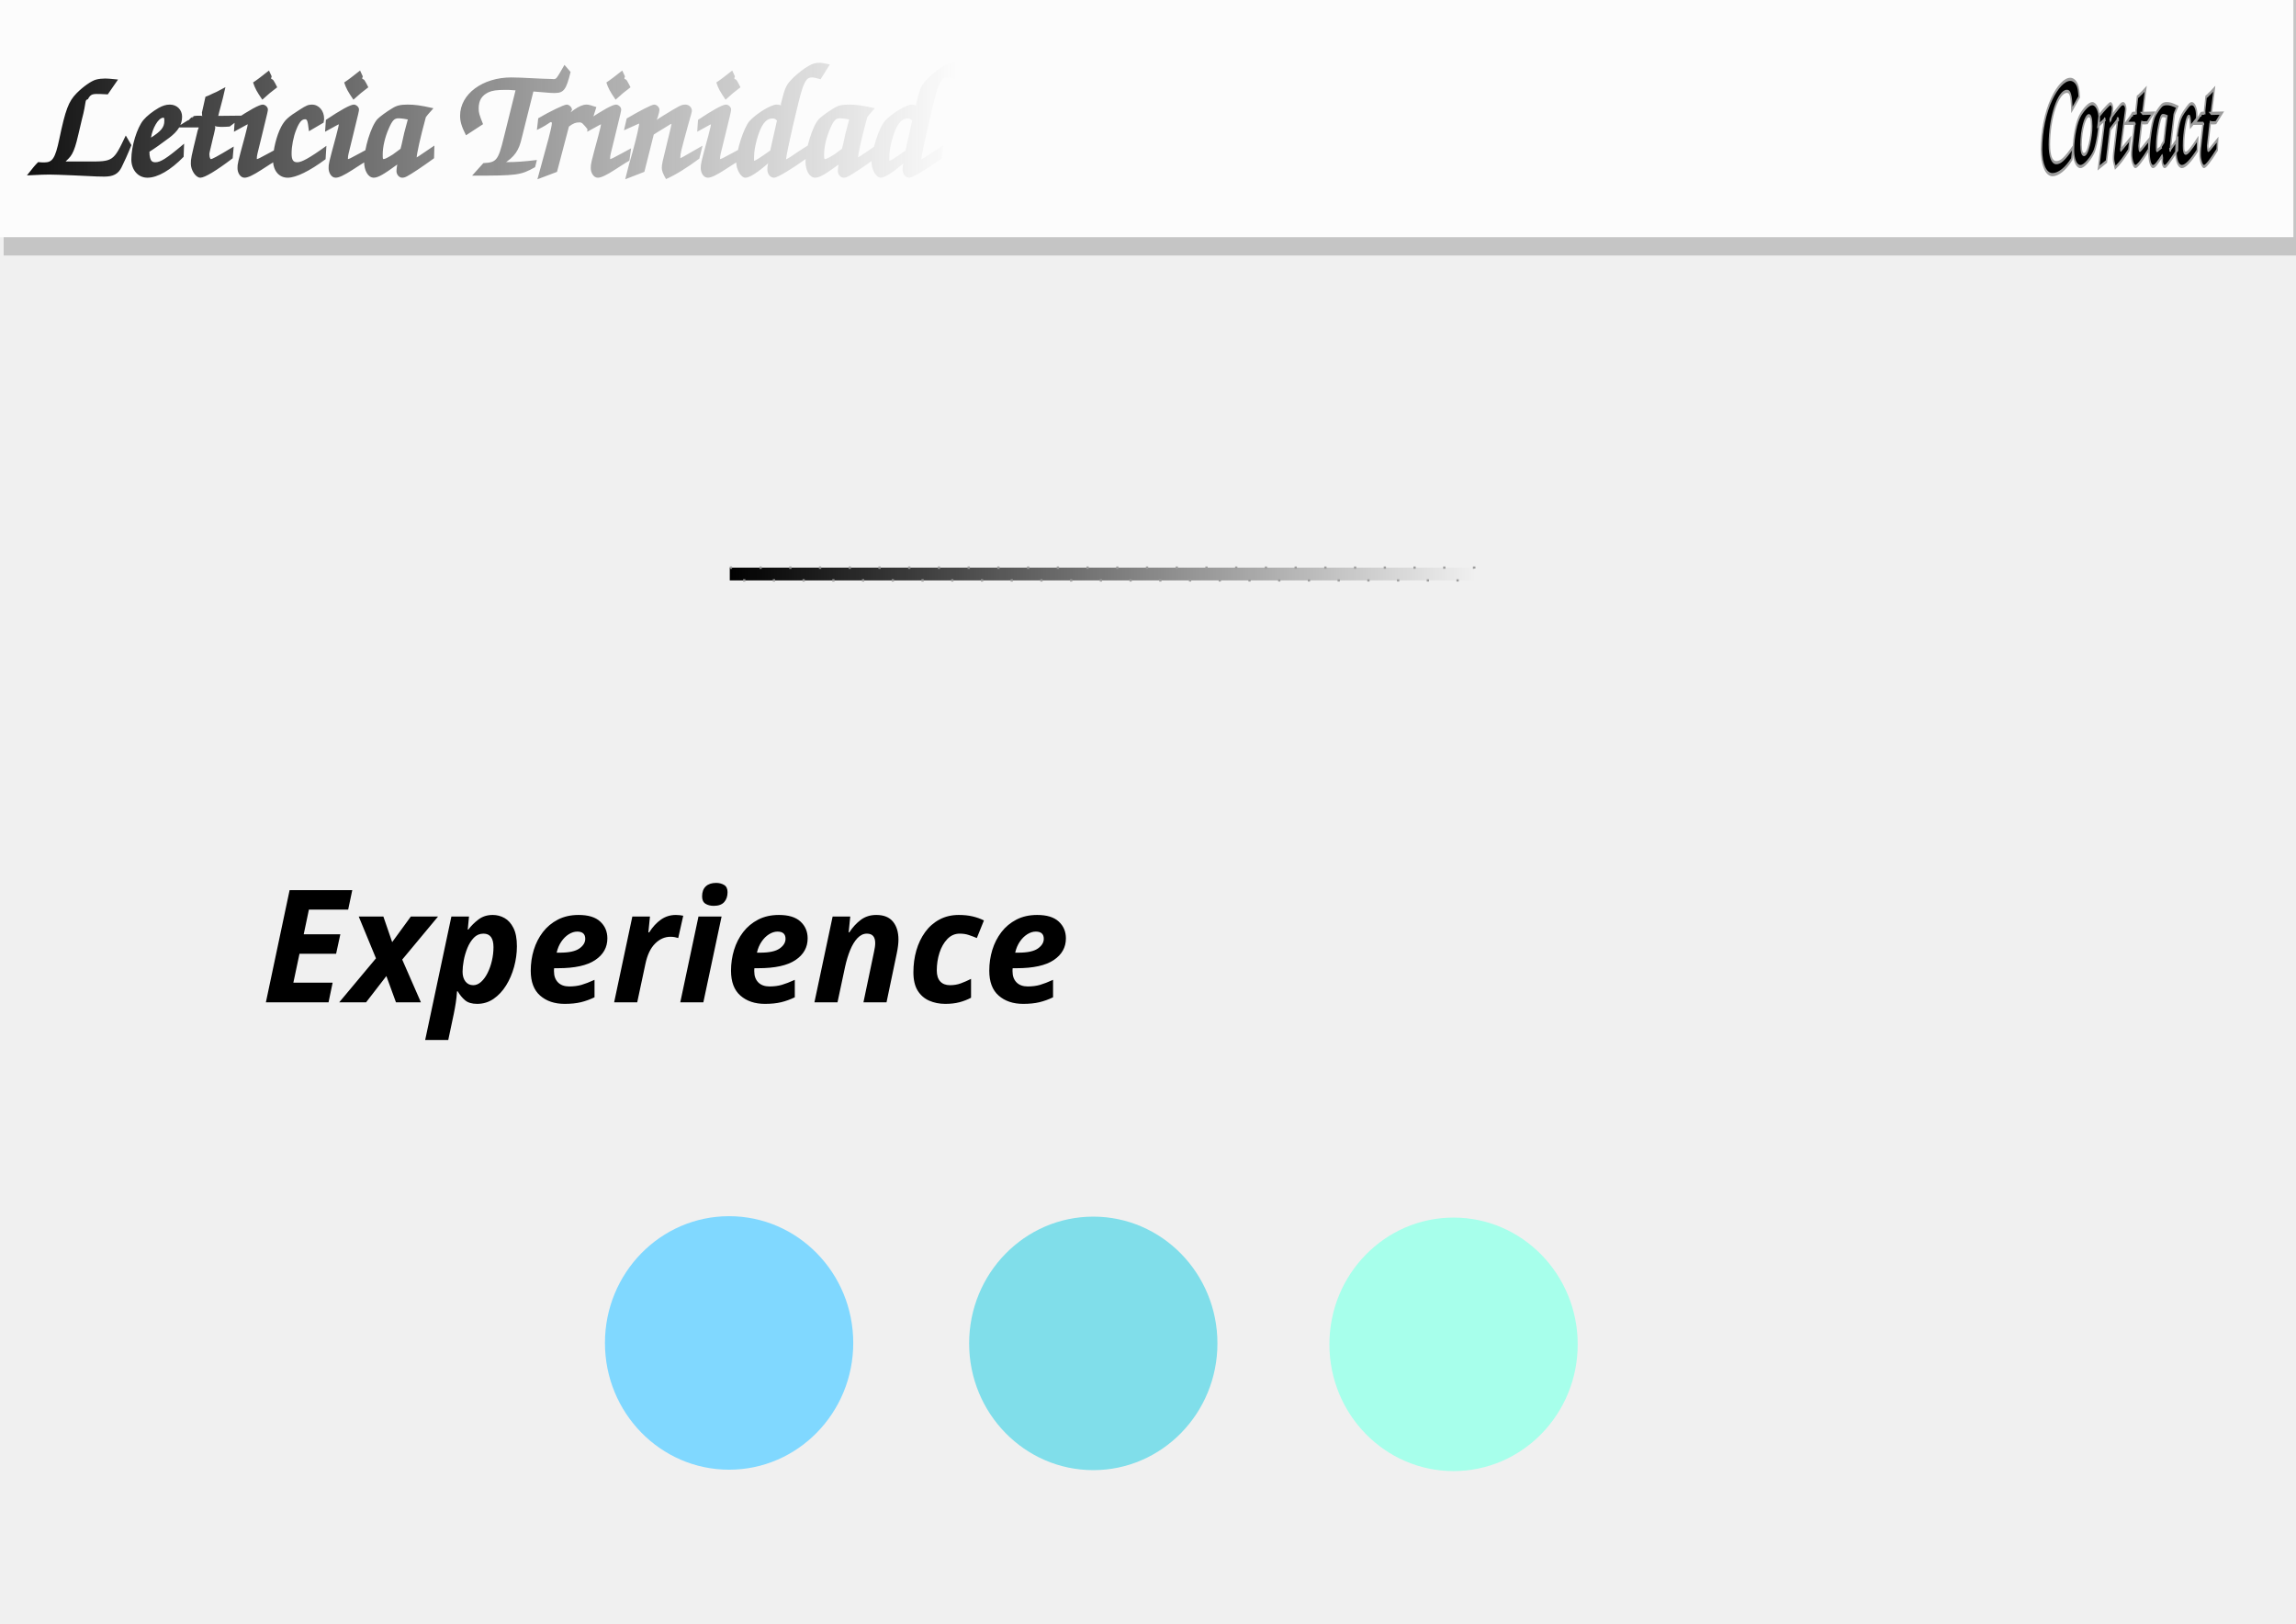
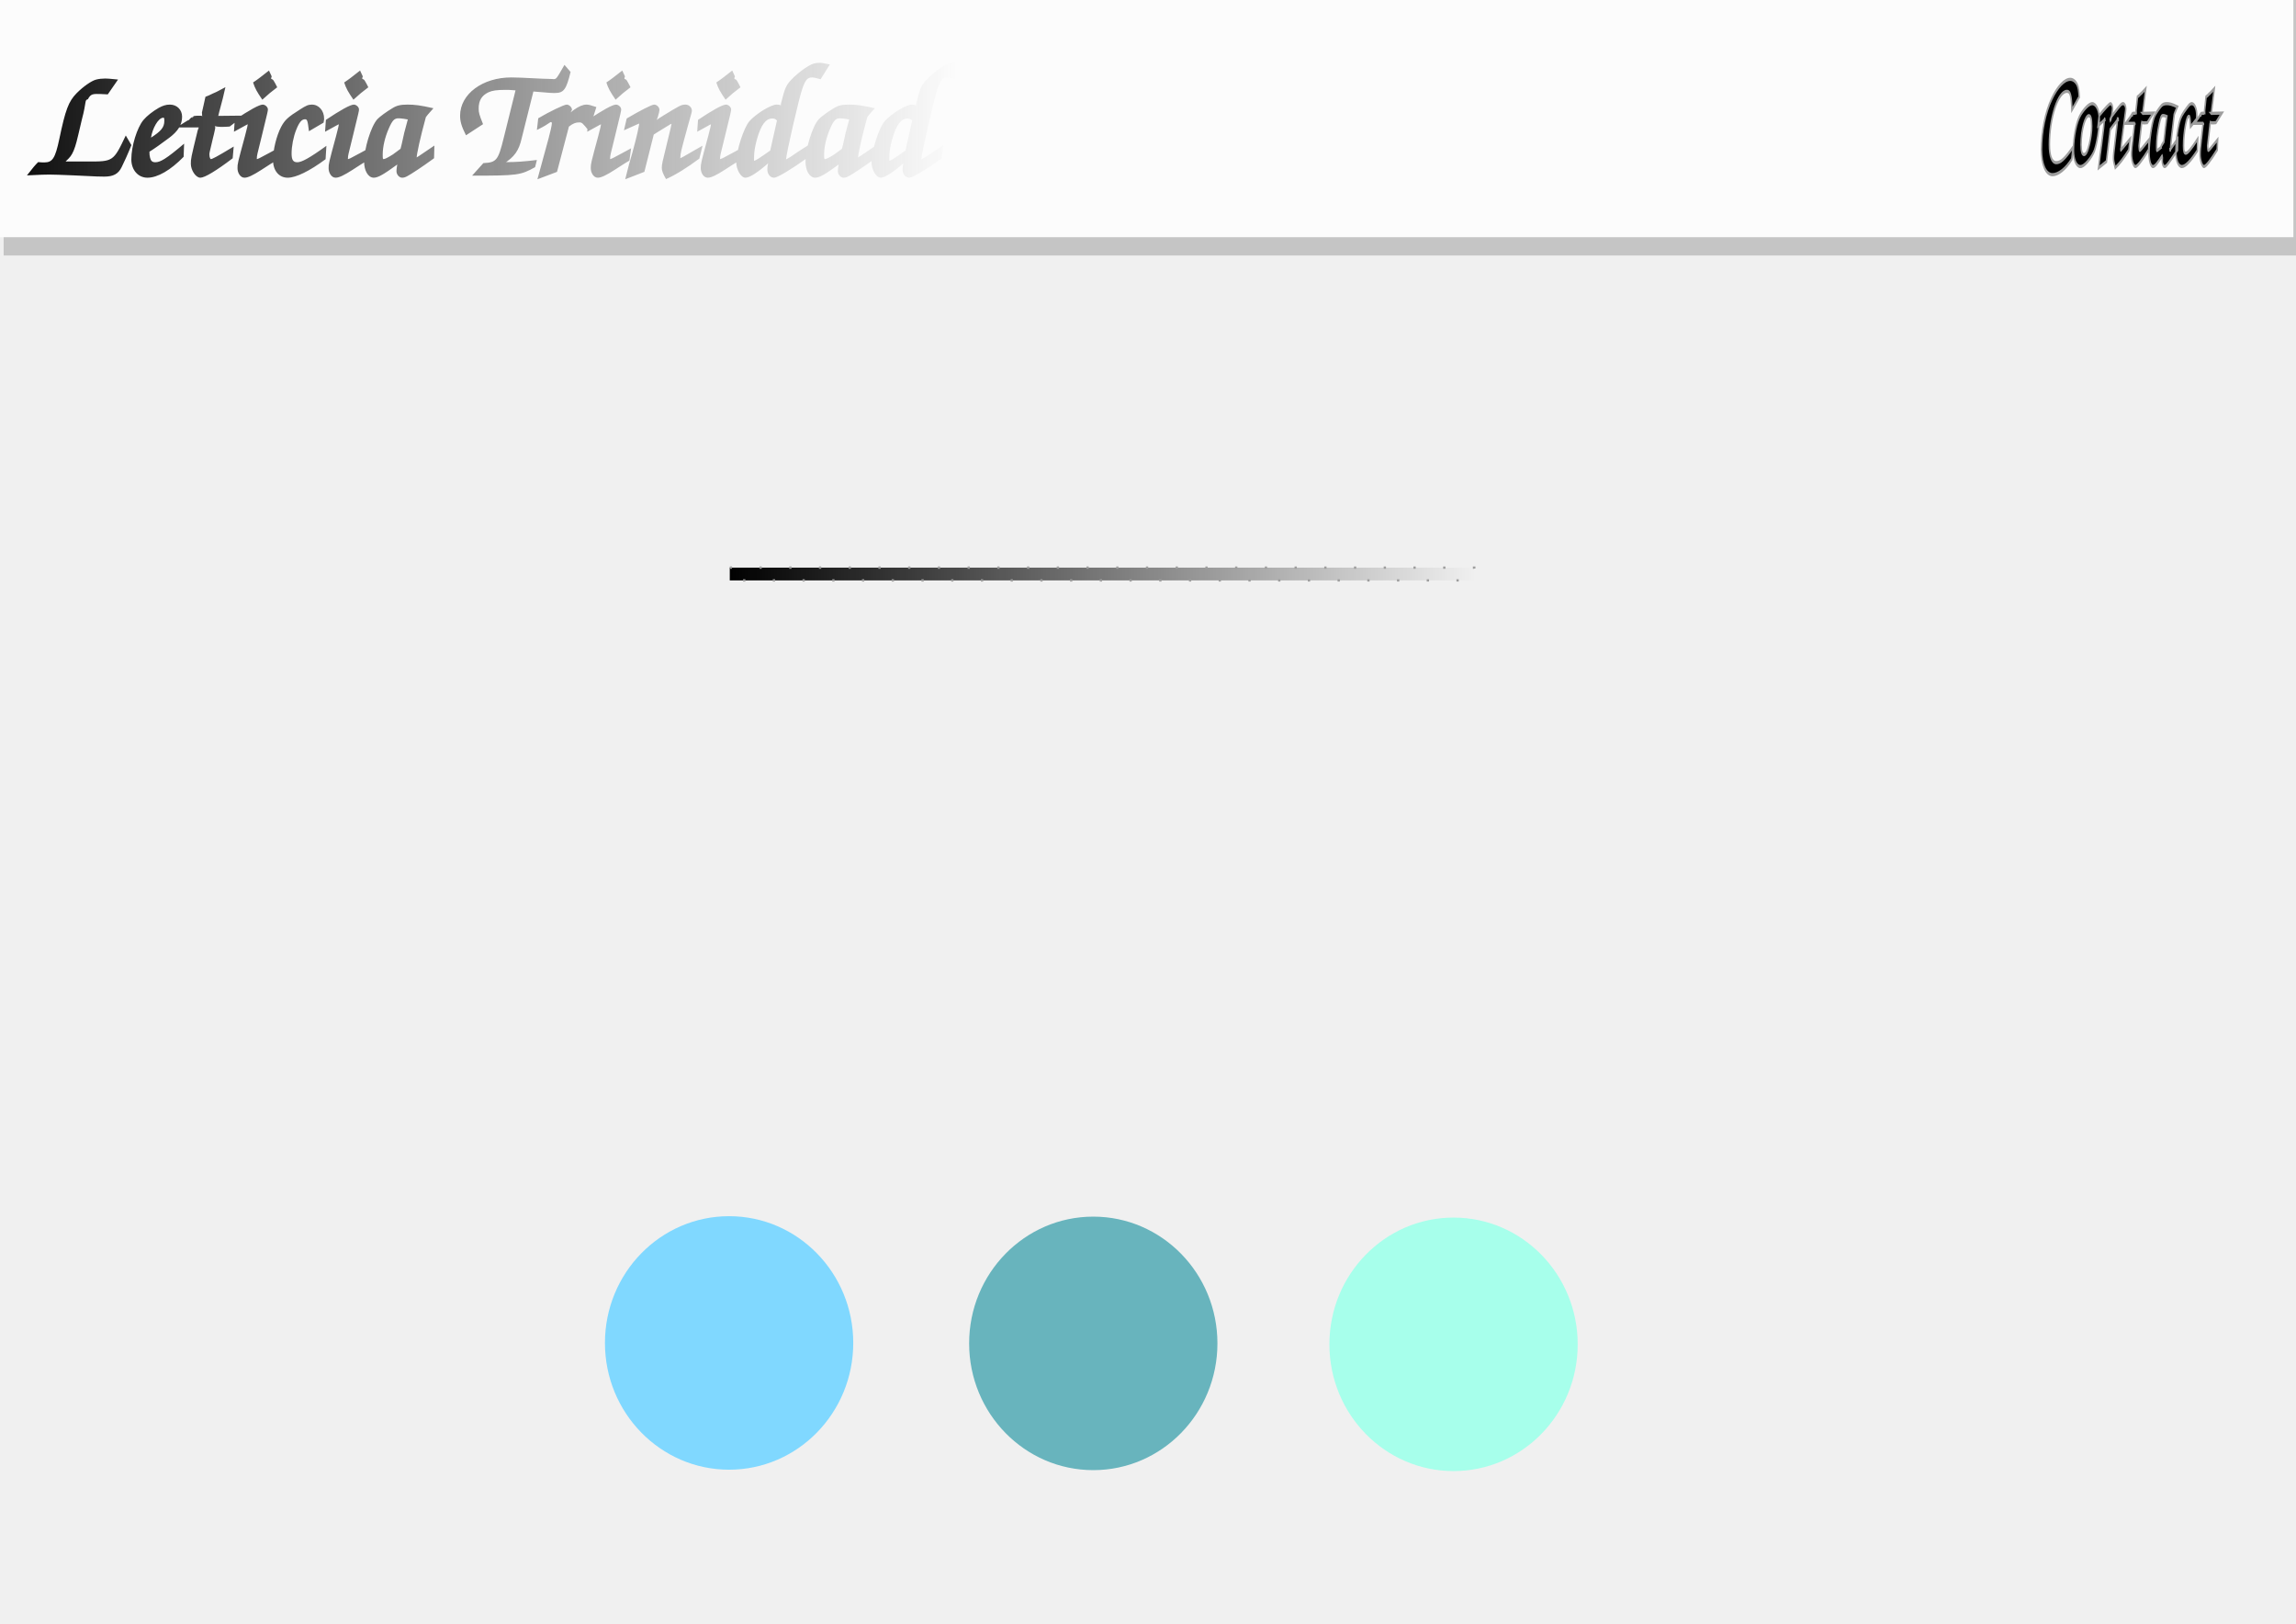
<svg xmlns="http://www.w3.org/2000/svg" xmlns:xlink="http://www.w3.org/1999/xlink" width="1052.362" height="744.094" id="svg2" version="1.1">
  <defs id="defs4">
    <linearGradient id="linearGradient5951">
      <stop style="stop-color:#000000;stop-opacity:1;" offset="0" id="stop5953" />
      <stop style="stop-color:#000000;stop-opacity:0;" offset="1" id="stop5955" />
    </linearGradient>
    <linearGradient id="linearGradient3797">
      <stop style="stop-color:#111111;stop-opacity:1;" offset="0" id="stop3799" />
      <stop style="stop-color:#3d3d3d;stop-opacity:0;" offset="1" id="stop3801" />
    </linearGradient>
    <linearGradient xlink:href="#linearGradient3797" id="linearGradient3803" x1="25.847" y1="362.998" x2="450.556" y2="362.998" gradientUnits="userSpaceOnUse" gradientTransform="translate(-11.80464,1.967445)" />
    <linearGradient xlink:href="#linearGradient5951" id="linearGradient5957" x1="333.965" y1="571.323" x2="676.258" y2="571.323" gradientUnits="userSpaceOnUse" />
    <clipPath clipPathUnits="userSpaceOnUse" id="clipPath4062">
      <path style="fill:none;stroke:#000000;stroke-width:0.586px;stroke-linecap:butt;stroke-linejoin:miter;stroke-opacity:1" d="m 133.406,543.69 c 102.789,39.104 102.789,39.104 102.789,39.104 -21.674,0.964 -43.433,1.483 -66.395,-7.914 -24.662,-6.831 -33.951,-18.174 -36.394,-31.19 z" id="path4064" />
    </clipPath>
    <clipPath clipPathUnits="userSpaceOnUse" id="clipPath4066">
      <path style="fill:none;stroke:#000000;stroke-width:1px;stroke-linecap:butt;stroke-linejoin:miter;stroke-opacity:1" d="m 126.12,807.06 c 170.609,68.57 170.609,68.57 170.609,68.57 -35.975,1.69 -72.09,2.601 -110.202,-13.877 -40.934,-11.978 -56.351,-31.869 -60.407,-54.693 z" id="path4068" />
    </clipPath>
    <clipPath clipPathUnits="userSpaceOnUse" id="clipPath4070">
      <path style="fill:none;stroke:#000000;stroke-width:1px;stroke-linecap:butt;stroke-linejoin:miter;stroke-opacity:1" d="m 126.12,807.06 c 170.609,68.57 170.609,68.57 170.609,68.57 -35.975,1.69 -72.09,2.601 -110.202,-13.877 -40.934,-11.978 -56.351,-31.869 -60.407,-54.693 z" id="path4072" />
    </clipPath>
    <clipPath clipPathUnits="userSpaceOnUse" id="clipPath4062-5">
      <path style="fill:none;stroke:#000000;stroke-width:0.586px;stroke-linecap:butt;stroke-linejoin:miter;stroke-opacity:1" d="m 133.406,543.69 c 102.789,39.104 102.789,39.104 102.789,39.104 -21.674,0.964 -43.433,1.483 -66.395,-7.914 -24.662,-6.831 -33.951,-18.174 -36.394,-31.19 z" id="path4064-8" />
    </clipPath>
    <clipPath clipPathUnits="userSpaceOnUse" id="clipPath4172">
      <path style="fill:none;stroke:#000000;stroke-width:1px;stroke-linecap:butt;stroke-linejoin:miter;stroke-opacity:1" d="M 240.268,821.298 93.365,875.701 240.404,927.306 z" id="path4174" />
    </clipPath>
+     <clipPath clipPathUnits="userSpaceOnUse" id="clipPath4172-7">
+       <path style="fill:none;stroke:#000000;stroke-width:1px;stroke-linecap:butt;stroke-linejoin:miter;stroke-opacity:1" d="M 240.268,821.298 93.365,875.701 240.404,927.306 z" id="path4174-4" />
+     </clipPath>
+     <clipPath clipPathUnits="userSpaceOnUse" id="clipPath4172-7-5">
+       <path style="fill:none;stroke:#000000;stroke-width:1px;stroke-linecap:butt;stroke-linejoin:miter;stroke-opacity:1" d="M 240.268,821.298 93.365,875.701 240.404,927.306 z" id="path4174-4-7" />
+     </clipPath>
  </defs>
  <g id="layer1" transform="translate(0,-308.2677)">
    <rect style="fill:#ffffff;fill-opacity:0" id="rect2985" width="1054.514" height="140.825" x="1.676" y="311.352" />
    <rect style="fill:#000000;fill-opacity:0" id="rect2985-7" width="1054.514" height="130.766" x="-0.838" y="307.999" />
    <rect style="fill:#a0a0a0;fill-opacity:0.528" id="rect3789" width="1050.894" height="117.355" x="1.676" y="307.999" />
    <rect style="fill:#fcfcfc;fill-opacity:1" id="rect3791" width="1051.161" height="110.649" x="9.3526415e-07" y="306.323" />
    <text xml:space="preserve" style="font-size:72px;font-style:italic;font-variant:normal;font-weight:bold;font-stretch:normal;line-height:125%;letter-spacing:0px;word-spacing:0px;fill:url(#linearGradient3803);fill-opacity:1;stroke:none;font-family:URW Chancery L;-inkscape-font-specification:URW Chancery L Bold Italic" x="11.666" y="388.762" id="text3793">
      <tspan id="tspan3795" x="11.666" y="388.762" style="fill:url(#linearGradient3803);fill-opacity:1">Leticia Trinidad</tspan>
    </text>
    <text xml:space="preserve" style="font-size:42.6px;font-style:italic;font-variant:normal;font-weight:bold;font-stretch:normal;line-height:125%;letter-spacing:0px;word-spacing:0px;fill:#000000;fill-opacity:1;stroke:#9d9d9d;font-family:URW Chancery L;-inkscape-font-specification:URW Chancery L Bold Italic;stroke-opacity:1" x="1355.892" y="264.124" id="text3813" transform="scale(0.6882006,1.453065)">
      <tspan id="tspan3815" x="1355.892" y="264.124" style="stroke:#9d9d9d;stroke-opacity:1">Contact</tspan>
    </text>
-     <text xml:space="preserve" style="font-size:72px;font-style:italic;font-variant:normal;font-weight:bold;font-stretch:normal;line-height:125%;letter-spacing:0px;word-spacing:0px;fill:#000000;fill-opacity:1;stroke:none;font-family:URW Chancery L;-inkscape-font-specification:URW Chancery L Bold Italic" x="119.994" y="767.594" id="text3819">
-       <tspan id="tspan3821" x="119.994" y="767.594" style="font-style:italic;font-variant:normal;font-weight:bold;font-stretch:normal;font-family:Archistico;-inkscape-font-specification:Archistico Bold Italic">Experience</tspan>
+     <text xml:space="preserve" style="font-size:72px;font-style:italic;font-variant:normal;font-weight:bold;font-stretch:normal;line-height:125%;letter-spacing:0px;word-spacing:0px;fill:#000000;fill-opacity:1;stroke:none;font-family:URW Chancery L;-inkscape-font-specification:URW Chancery L Bold Italic" x="2196.408" y="958.383" id="text3819">
+       <tspan id="tspan3821" x="2196.408" y="958.383" style="font-style:italic;font-variant:normal;font-weight:bold;font-stretch:normal;font-family:Archistico;-inkscape-font-specification:Archistico Bold Italic">Experience</tspan>
    </text>
    <path style="fill:#80d8ff;fill-opacity:1" id="path3841" d="m 379.347,619.621 c 0,32.081 -25.476,58.088 -56.902,58.088 -31.426,0 -56.902,-26.007 -56.902,-58.088 0,-32.081 25.476,-58.088 56.902,-58.088 31.426,0 56.902,26.007 56.902,58.088 z" transform="translate(11.73545,304.0765)" />
-     <path transform="translate(178.6572,304.2799)" style="fill:#80deea;fill-opacity:1" id="path3841-4" d="m 379.347,619.621 c 0,32.081 -25.476,58.088 -56.902,58.088 -31.426,0 -56.902,-26.007 -56.902,-58.088 0,-32.081 25.476,-58.088 56.902,-58.088 31.426,0 56.902,26.007 56.902,58.088 z" />
+     <path transform="translate(178.6572,304.2799)" style="fill:#68b4bd;fill-opacity:1" id="path3841-4" d="m 379.347,619.621 c 0,32.081 -25.476,58.088 -56.902,58.088 -31.426,0 -56.902,-26.007 -56.902,-58.088 0,-32.081 25.476,-58.088 56.902,-58.088 31.426,0 56.902,26.007 56.902,58.088 z" />
    <path transform="translate(343.7833,304.7113)" style="fill:#a7ffeb;fill-opacity:1" id="path3841-3" d="m 379.347,619.621 c 0,32.081 -25.476,58.088 -56.902,58.088 -31.426,0 -56.902,-26.007 -56.902,-58.088 0,-32.081 25.476,-58.088 56.902,-58.088 31.426,0 56.902,26.007 56.902,58.088 z" />
    <rect style="fill:url(#linearGradient5957);fill-opacity:1;stroke:#9d9d9d;stroke-width:1.048;stroke-opacity:1;stroke-miterlimit:4;stroke-dasharray:1.048,12.576;stroke-dashoffset:0" id="rect5949" width="341.245" height="5.854" x="334.489" y="568.396" />
    <path style="fill:#000000;fill-opacity:0.077;stroke:#9d9d9d;stroke-width:0.678;stroke-miterlimit:4;stroke-opacity:1;stroke-dashoffset:0" d="m -1015.247,589.168 9.62,-3.673 690.465,0 13.924,4.041 4.041,9.709 0,188.174 -3.463,9.273 -13.924,4.618 -690.634,0 -9.62,-3.673 -4.467,-8.381 0.358,-189.385 z" id="rect3020" />
    <path style="fill:none;stroke:#000000;stroke-width:0.084px;stroke-linecap:butt;stroke-linejoin:miter;stroke-opacity:1" d="m 337.872,811.359 c -0.4,0.694 -0.795,1.38 -1.2,2.082 -0.239,0.414 -0.481,0.834 -0.72,1.25 -0.32,0.555 -0.641,1.112 -0.96,1.666 -0.801,1.389 -1.601,2.777 -2.401,4.165 -2.401,4.165 -4.801,8.328 -7.202,12.494 -0.72,1.25 -1.442,2.501 -2.16,3.748 -0.644,1.117 -1.28,2.221 -1.921,3.332 -0.64,1.111 -1.28,2.221 -1.92,3.332 -0.64,1.111 -1.277,2.215 -1.921,3.332 -0.639,1.108 -1.285,2.229 -1.92,3.331 -0.655,1.136 -1.283,2.213 -1.928,3.332 -1.146,1.987 -2.192,3.802 -3.368,5.83 -2.839,4.912 -0.776,1.334 -3.609,6.246 -0.396,0.687 -0.803,1.393 -1.2,2.082 -0.828,1.436 -1.199,2.079 -1.928,3.332 -0.24,0.416 -0.472,0.818 -0.72,1.25 -0.235,0.408 -0.492,0.854 -0.72,1.249 -1.746,3.017 0.379,-0.656 -0.727,1.249 -0.192,0.333 -0.528,0.917 -0.721,1.25 -0.071,0.123 0.072,-0.125 0,0 -0.143,0.248 -0.337,0.585 -0.48,0.832 -0.072,0.124 0.057,-0.099 0,0 -0.058,0.098 -0.16,0.278 -0.241,0.417 -0.08,0.139 -0.16,0.277 -0.24,0.416" id="path3982-6" clip-path="url(#clipPath4066)" />
    <path style="opacity:0.99;fill:#000000;fill-opacity:0.077;stroke:#9d9d9d;stroke-width:1.048;stroke-miterlimit:4;stroke-opacity:1;stroke-dasharray:none;stroke-dashoffset:0" id="path4058" d="m 320.811,543.69 c 0,21.866 -41.847,39.591 -93.468,39.591 -51.621,0 -93.468,-17.726 -93.468,-39.591 0,-21.866 41.847,-39.591 93.468,-39.591 51.621,0 93.468,17.726 93.468,39.591 z" transform="matrix(1.598624,0,0,2.383528,-1229.093,-503.0247)" clip-path="url(#clipPath4062)" />
    <path style="opacity:0.99;fill:#000000;fill-opacity:0.077;stroke:#9d9d9d;stroke-width:1.048;stroke-miterlimit:4;stroke-opacity:1;stroke-dasharray:none;stroke-dashoffset:0" id="path4058-9" d="m 320.811,543.69 c 0,21.866 -41.847,39.591 -93.468,39.591 -51.621,0 -93.468,-17.726 -93.468,-39.591 0,-21.866 41.847,-39.591 93.468,-39.591 51.621,0 93.468,17.726 93.468,39.591 z" transform="matrix(-1.598624,0,0,-2.383528,-638.8102,2182.082)" clip-path="url(#clipPath4062-5)" />
    <path style="fill:#80d8ff;fill-opacity:0.941;stroke:#80d8ff;stroke-width:1.138;stroke-miterlimit:4;stroke-opacity:1;stroke-dashoffset:0" d="m -522.358,1199.497 16.292,-6.114 1169.33,0 23.581,6.725 6.843,16.16 0,313.201 -5.865,15.434 -23.581,7.686 -1169.617,0 -16.292,-6.114 -7.565,-13.949 0.607,-315.218 z" id="rect3020-2" />
    <g id="g4022-4-2" transform="matrix(0.856336,0,0,0.7834569,-1330.686,38.04482)">
      <path id="path3982-3-5" d="m 1156.944,1073.001 c 0.702,0.584 1.395,1.161 2.105,1.752 0.419,0.348 0.843,0.701 1.264,1.051 0.562,0.467 1.124,0.935 1.684,1.401 1.405,1.169 2.808,2.337 4.212,3.505 4.212,3.504 8.422,7.007 12.634,10.511 1.264,1.051 2.529,2.104 3.79,3.154 1.13,0.94 2.246,1.869 3.369,2.803 1.123,0.935 2.246,1.869 3.369,2.803 1.123,0.935 2.24,1.863 3.369,2.803 1.12,0.932 2.254,1.875 3.369,2.803 1.149,0.956 2.228,1.867 3.36,2.808 2.01,1.672 3.845,3.199 5.886,4.91 4.958,4.138 1.34,1.127 6.306,5.261 0.695,0.578 1.409,1.172 2.106,1.752 1.452,1.208 2.103,1.749 3.36,2.809 0.421,0.35 0.828,0.688 1.264,1.051 0.412,0.343 0.863,0.718 1.263,1.051 3.042,2.543 -0.662,-0.552 1.254,1.056 0.337,0.28 0.927,0.771 1.264,1.052 0.125,0.104 -0.126,-0.105 0,0 0.251,0.209 0.592,0.492 0.842,0.7 0.126,0.105 -0.1,-0.083 0,0 0.098,0.083 0.281,0.234 0.422,0.351 0.141,0.117 0.28,0.233 0.421,0.35" style="fill:none;stroke:#000000;stroke-width:0.111px;stroke-linecap:butt;stroke-linejoin:miter;stroke-opacity:1" />
      <path id="path3982-6-3-1" d="m 1295.071,1073.167 c -0.747,0.582 -1.484,1.157 -2.239,1.746 -0.446,0.347 -0.896,0.699 -1.344,1.048 -0.597,0.466 -1.195,0.932 -1.791,1.397 -1.494,1.165 -2.986,2.329 -4.479,3.493 -4.479,3.492 -8.956,6.983 -13.435,10.476 -1.344,1.048 -2.689,2.097 -4.031,3.143 -1.202,0.937 -2.389,1.862 -3.583,2.794 -1.195,0.931 -2.389,1.862 -3.583,2.793 -1.194,0.931 -2.381,1.857 -3.583,2.794 -1.191,0.929 -2.397,1.869 -3.582,2.793 -1.222,0.953 -2.386,1.847 -3.589,2.786 -2.137,1.666 -4.088,3.188 -6.276,4.881 -5.289,4.111 -1.441,1.111 -6.724,5.229 -0.739,0.576 -1.498,1.168 -2.239,1.746 -1.544,1.204 -2.236,1.744 -3.59,2.786 -0.448,0.349 -0.88,0.686 -1.344,1.048 -0.438,0.342 -0.918,0.716 -1.343,1.047 -3.251,2.522 0.706,-0.549 -1.35,1.04 -0.358,0.279 -0.986,0.768 -1.344,1.048 -0.133,0.103 0.134,-0.105 0,0 -0.267,0.208 -0.629,0.491 -0.895,0.698 -0.134,0.104 0.107,-0.083 0,0 -0.106,0.081 -0.299,0.233 -0.449,0.35 -0.149,0.117 -0.298,0.232 -0.447,0.349" style="fill:none;stroke:#000000;stroke-width:0.114px;stroke-linecap:butt;stroke-linejoin:miter;stroke-opacity:1" />
    </g>
    <g id="g4142" transform="matrix(0.767886,0,0,0.897373,-705.3673,836.797)">
      <rect style="fill:#80d8ff;fill-opacity:0.941;stroke:#80d8ff;stroke-width:2.4;stroke-miterlimit:4;stroke-opacity:0.941;stroke-dasharray:none;stroke-dashoffset:0" id="rect4168" width="144.487" height="103.672" x="94.692" y="822.46" transform="matrix(0,-0.4702789,1.359784,0,-857.358,910.8054)" clip-path="url(#clipPath4172)" />
    </g>
    <path style="fill:#80d8ff;fill-opacity:0.941;stroke:#9d9d9d;stroke-width:0.688;stroke-miterlimit:4;stroke-opacity:1;stroke-dashoffset:0" d="m 1328.492,619.428 9.62,-3.784 690.455,0 13.924,4.163 4.04,10.002 0,193.859 -3.463,9.553 -13.924,4.757 -690.624,0 -9.62,-3.784 -4.467,-8.634 0.358,-195.107 z" id="rect3020-2-6" />
+     <path style="fill:#68b4bd;fill-opacity:1;stroke:#68b4bd;stroke-width:1.138;stroke-miterlimit:4;stroke-opacity:1;stroke-dashoffset:0" d="m 853.432,1187.524 16.292,-6.114 1169.33,0 23.581,6.725 6.843,16.16 0,313.201 -5.865,15.434 -23.581,7.686 -1169.617,0 -16.292,-6.114 -7.565,-13.949 0.607,-315.218 z" id="rect3020-2-2" />
+     <g id="g4142-2" transform="matrix(0.767886,0,0,0.897373,1066.629,824.8242)">
+       <rect style="fill:#68b4bd;fill-opacity:1;stroke:#68b4bd;stroke-width:2.4;stroke-miterlimit:4;stroke-opacity:1;stroke-dasharray:none;stroke-dashoffset:0" id="rect4168-6" width="144.487" height="103.672" x="94.692" y="822.46" transform="matrix(0,-0.4702789,1.359784,0,-857.358,910.8054)" clip-path="url(#clipPath4172-7)" />
+     </g>
+     <text xml:space="preserve" style="font-size:72px;font-style:italic;font-variant:normal;font-weight:bold;font-stretch:normal;line-height:125%;letter-spacing:0px;word-spacing:0px;fill:#000000;fill-opacity:1;stroke:none;font-family:URW Chancery L;-inkscape-font-specification:URW Chancery L Bold Italic" x="136.453" y="1799.575" id="text3819-8">
+       <tspan id="tspan3821-1" x="136.453" y="1799.575" style="font-style:italic;font-variant:normal;font-weight:bold;font-stretch:normal;font-family:Archistico;-inkscape-font-specification:Archistico Bold Italic">Education</tspan>
+     </text>
+     <path style="fill:#a7ffeb;fill-opacity:1;stroke:#a7ffeb;stroke-width:1.138;stroke-miterlimit:4;stroke-opacity:1;stroke-dashoffset:0" d="m 851.766,1941.943 16.292,-6.114 1169.33,0 23.581,6.725 6.843,16.16 0,313.201 -5.865,15.434 -23.581,7.686 -1169.617,0 -16.292,-6.114 -7.565,-13.949 0.607,-315.218 z" id="rect3020-2-2-9" />
+     <g id="g4142-2-5" transform="matrix(0.767886,0,0,0.897373,1500.596,1576.063)">
+       <rect style="fill:#a7ffeb;fill-opacity:1;stroke:#a7ffeb;stroke-width:2.4;stroke-miterlimit:4;stroke-opacity:1;stroke-dasharray:none;stroke-dashoffset:0" id="rect4168-6-0" width="144.487" height="103.672" x="94.692" y="822.46" transform="matrix(0,-0.4702789,1.359784,0,-857.358,910.8054)" clip-path="url(#clipPath4172-7-5)" />
+     </g>
+     <text xml:space="preserve" style="font-size:72px;font-style:italic;font-variant:normal;font-weight:bold;font-stretch:normal;line-height:125%;letter-spacing:0px;word-spacing:0px;fill:#000000;fill-opacity:1;stroke:none;font-family:URW Chancery L;-inkscape-font-specification:URW Chancery L Bold Italic" x="3089.451" y="1842.75" id="text3819-8-1">
+       <tspan id="tspan3821-1-7" x="3089.451" y="1842.75" style="font-style:italic;font-variant:normal;font-weight:bold;font-stretch:normal;font-family:Archistico;-inkscape-font-specification:Archistico Bold Italic">H0bbies</tspan>
+     </text>
  </g>
</svg>
